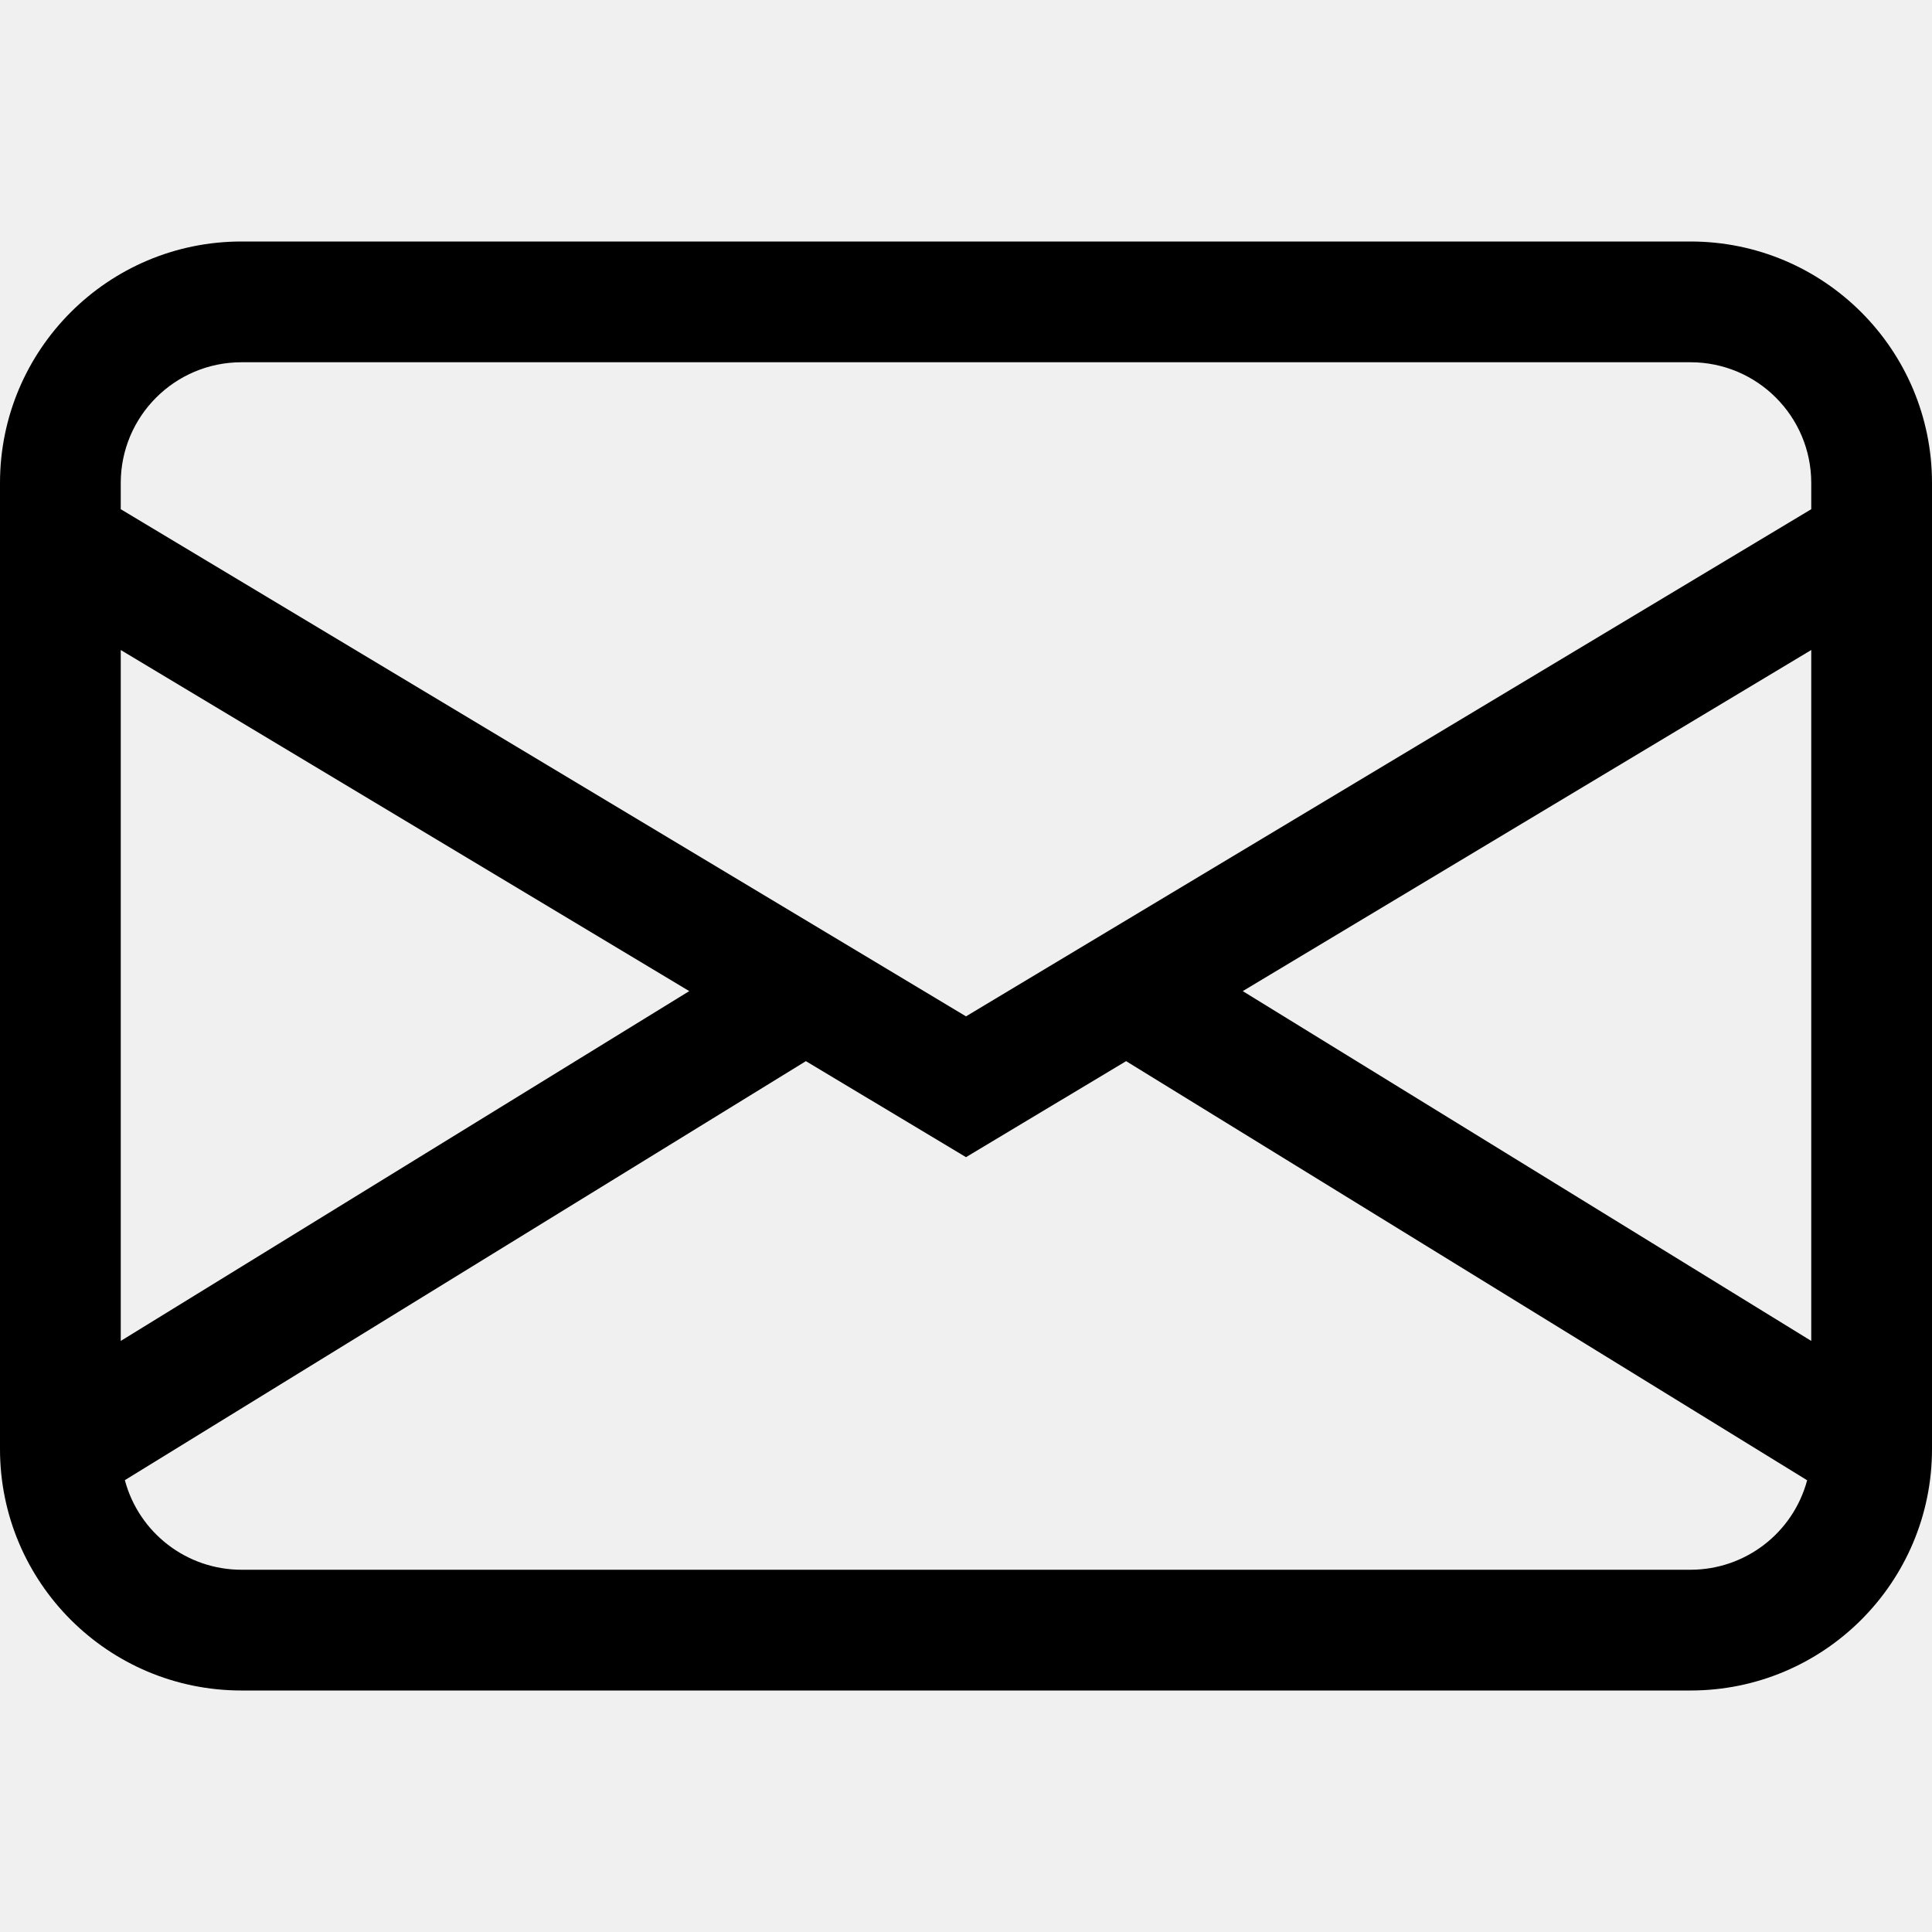
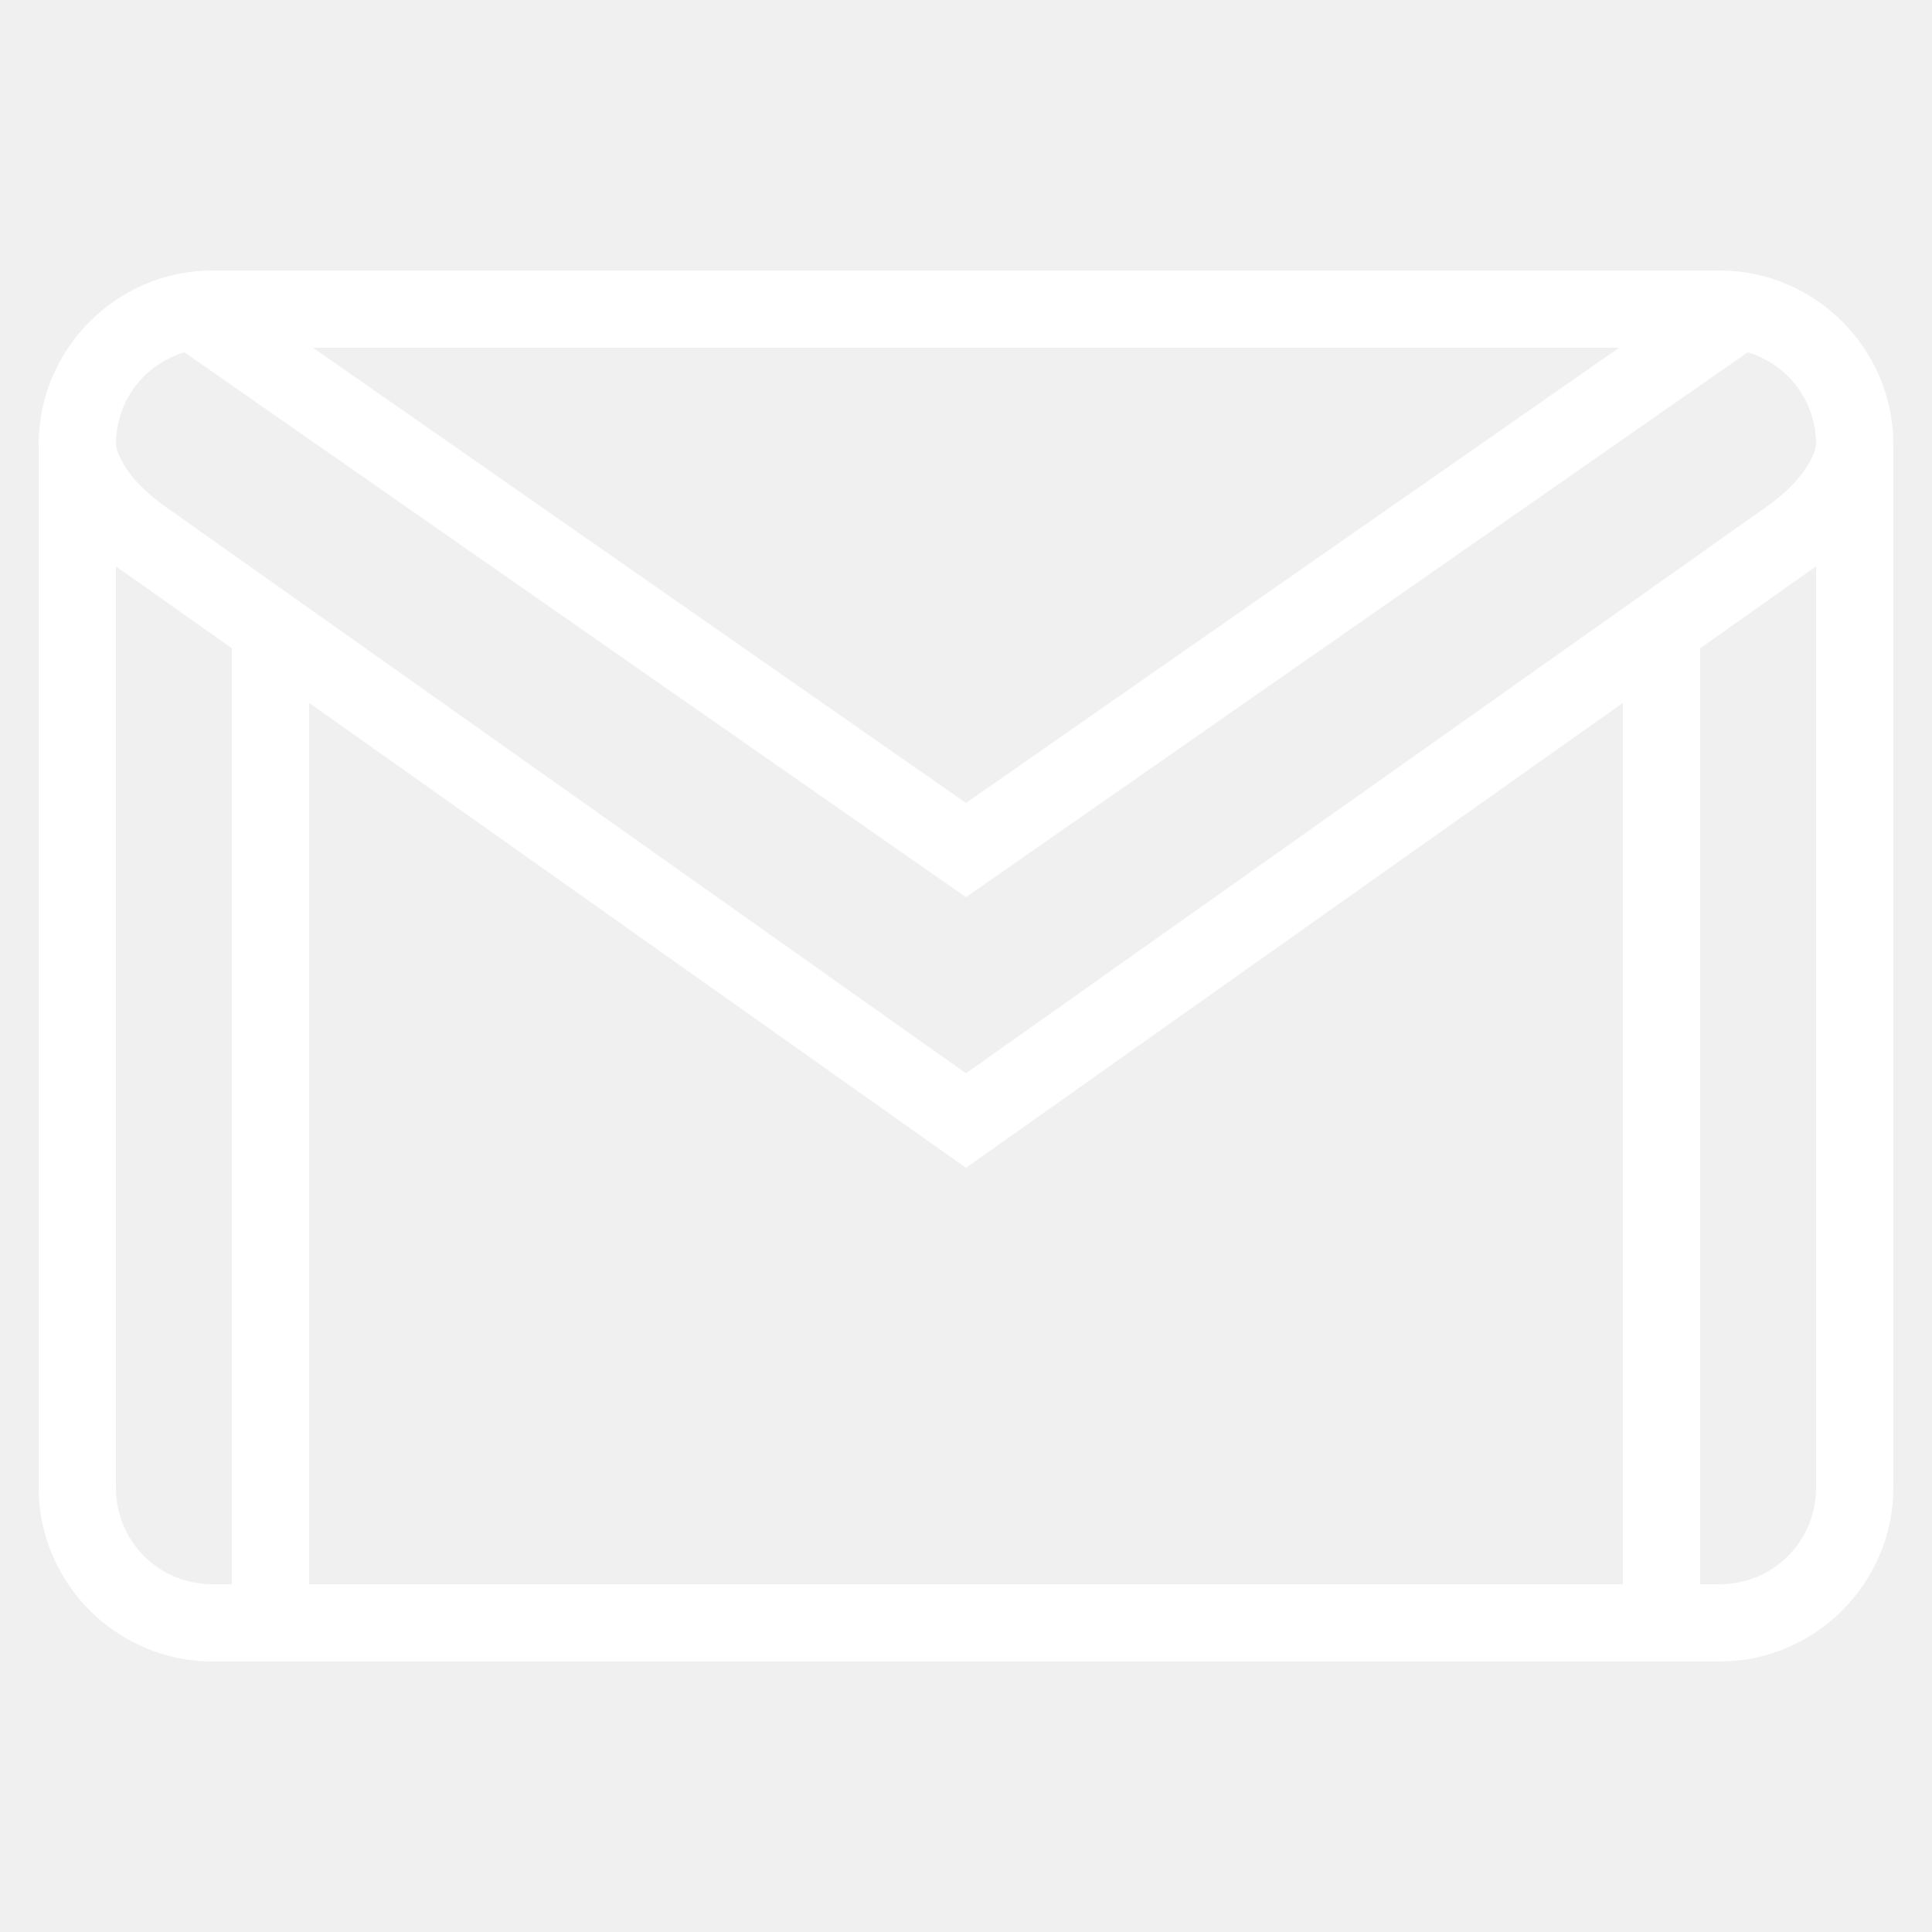
- <svg xmlns="http://www.w3.org/2000/svg" width="16" height="16" fill="currentColor" class="bi bi-envelope" viewBox="0 0 16 16">
-   <path d="M0 4a2 2 0 0 1 2-2h12a2 2 0 0 1 2 2v8a2 2 0 0 1-2 2H2a2 2 0 0 1-2-2zm2-1a1 1 0 0 0-1 1v.217l7 4.2 7-4.2V4a1 1 0 0 0-1-1zm13 2.383-4.708 2.825L15 11.105zm-.034 6.876-5.64-3.471L8 9.583l-1.326-.795-5.64 3.47A1 1 0 0 0 2 13h12a1 1 0 0 0 .966-.741M1 11.105l4.708-2.897L1 5.383z" />
+ <svg xmlns="http://www.w3.org/2000/svg" fill="#FFFFFF" viewBox="0 0 50 50" width="50px" height="50px">
+   <path d="M 5.5 7 C 3.031 7 1.012 9.016 1 11.484 C 1 11.484 1 11.488 1 11.492 C 1 11.496 1 11.496 1 11.5 L 1 38.5 C 1 40.973 3.027 43 5.5 43 L 44.5 43 C 46.973 43 49 40.973 49 38.5 L 49 11.5 C 49 11.496 49 11.496 49 11.492 C 49 11.488 49 11.484 49 11.484 C 48.988 9.016 46.969 7 44.5 7 Z M 8.102 9 L 41.902 9 L 25 20.781 Z M 4.773 9.117 L 25 23.219 L 45.23 9.117 C 46.254 9.426 46.992 10.355 47 11.488 C 46.996 11.699 46.781 12.121 46.469 12.461 C 46.152 12.805 45.844 13.02 45.844 13.02 L 45.84 13.027 L 25 27.777 L 4.16 13.027 L 4.156 13.02 C 4.156 13.02 3.848 12.805 3.531 12.461 C 3.219 12.121 3.004 11.699 3 11.488 C 3.008 10.355 3.746 9.426 4.773 9.117 Z M 3 14.652 C 3 14.652 3.008 14.66 3.008 14.66 L 3.016 14.664 L 3.016 14.668 L 6 16.777 L 6 41 L 5.5 41 C 4.109 41 3 39.891 3 38.5 Z M 47 14.652 L 47 38.5 C 47 39.891 45.891 41 44.5 41 L 44 41 L 44 16.777 L 46.984 14.668 L 46.984 14.664 C 46.984 14.664 47 14.652 47 14.652 Z M 8 18.191 L 25 30.223 L 42 18.191 L 42 41 L 8 41 Z" />
</svg>
